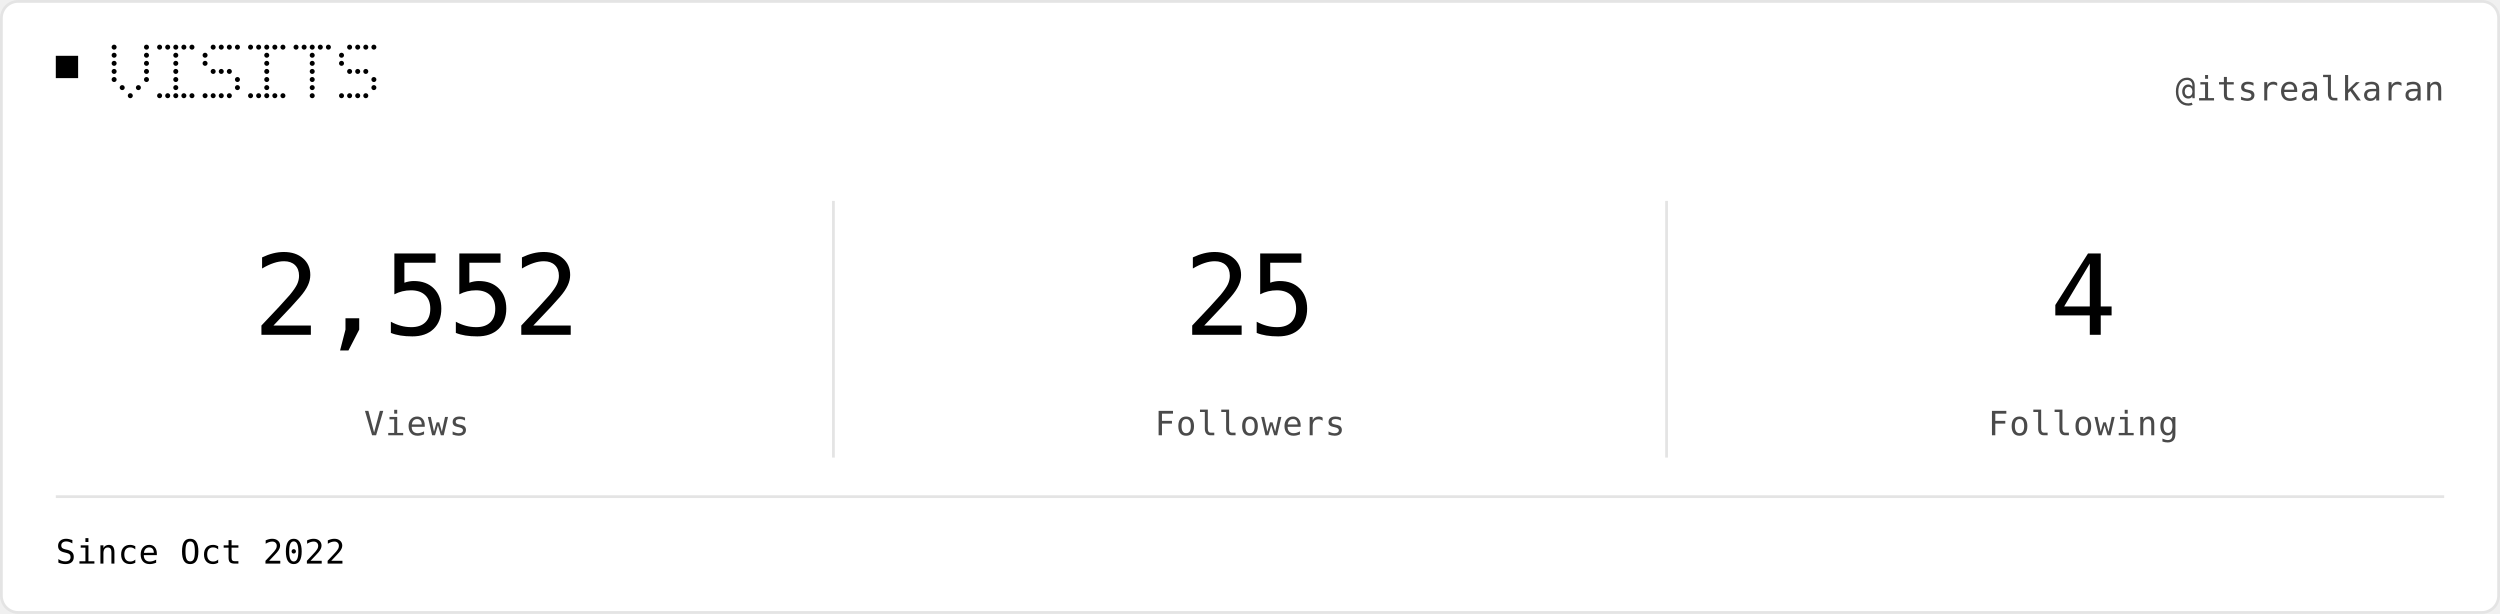
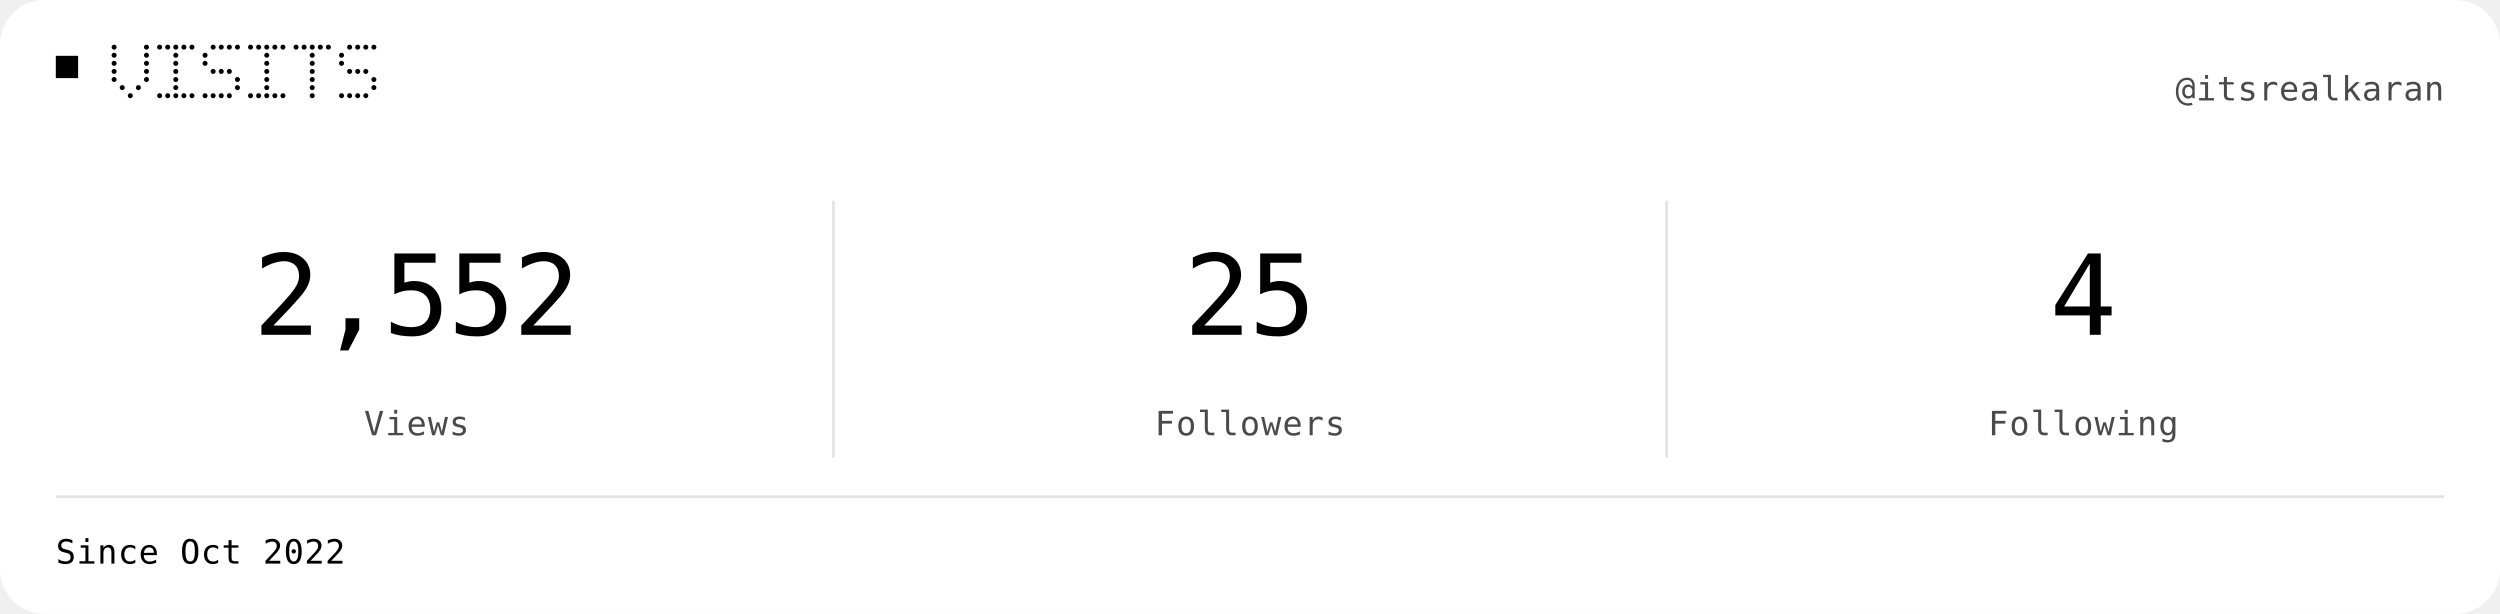
<svg xmlns="http://www.w3.org/2000/svg" width="896" height="220" viewBox="0 0 896 220" role="img">
-   <rect x="0.5" y="0.5" width="895" height="219" rx="6" fill="#FFFFFF" stroke="#E4E4E4" stroke-width="1" />
+   <rect width="896" height="220" rx="16" fill="#FFFFFF" />
  <rect x="20" y="20" width="8" height="8" fill="#000000" />
  <circle cx="40.9" cy="16.9" r="0.90" fill="#000000" />
  <circle cx="52.5" cy="16.9" r="0.90" fill="#000000" />
  <circle cx="40.9" cy="19.8" r="0.90" fill="#000000" />
  <circle cx="52.5" cy="19.8" r="0.90" fill="#000000" />
  <circle cx="40.9" cy="22.7" r="0.90" fill="#000000" />
  <circle cx="52.5" cy="22.7" r="0.90" fill="#000000" />
  <circle cx="40.9" cy="25.6" r="0.90" fill="#000000" />
  <circle cx="52.5" cy="25.6" r="0.90" fill="#000000" />
  <circle cx="40.9" cy="28.5" r="0.90" fill="#000000" />
  <circle cx="52.5" cy="28.5" r="0.90" fill="#000000" />
  <circle cx="43.8" cy="31.4" r="0.90" fill="#000000" />
  <circle cx="49.6" cy="31.4" r="0.90" fill="#000000" />
  <circle cx="46.7" cy="34.3" r="0.90" fill="#000000" />
  <circle cx="57.2" cy="16.9" r="0.90" fill="#000000" />
  <circle cx="60.1" cy="16.9" r="0.90" fill="#000000" />
  <circle cx="63.0" cy="16.9" r="0.90" fill="#000000" />
  <circle cx="65.9" cy="16.9" r="0.90" fill="#000000" />
  <circle cx="68.8" cy="16.9" r="0.90" fill="#000000" />
  <circle cx="63.0" cy="19.8" r="0.90" fill="#000000" />
  <circle cx="63.0" cy="22.7" r="0.90" fill="#000000" />
  <circle cx="63.0" cy="25.6" r="0.90" fill="#000000" />
  <circle cx="63.0" cy="28.5" r="0.90" fill="#000000" />
  <circle cx="63.0" cy="31.4" r="0.90" fill="#000000" />
  <circle cx="57.2" cy="34.3" r="0.90" fill="#000000" />
  <circle cx="60.1" cy="34.3" r="0.90" fill="#000000" />
  <circle cx="63.0" cy="34.3" r="0.90" fill="#000000" />
  <circle cx="65.9" cy="34.3" r="0.90" fill="#000000" />
  <circle cx="68.8" cy="34.3" r="0.90" fill="#000000" />
  <circle cx="76.4" cy="16.9" r="0.90" fill="#000000" />
  <circle cx="79.3" cy="16.9" r="0.90" fill="#000000" />
  <circle cx="82.2" cy="16.9" r="0.90" fill="#000000" />
  <circle cx="85.1" cy="16.9" r="0.90" fill="#000000" />
  <circle cx="73.5" cy="19.8" r="0.90" fill="#000000" />
  <circle cx="73.5" cy="22.7" r="0.90" fill="#000000" />
  <circle cx="76.4" cy="25.6" r="0.90" fill="#000000" />
  <circle cx="79.3" cy="25.6" r="0.90" fill="#000000" />
  <circle cx="82.2" cy="25.6" r="0.90" fill="#000000" />
  <circle cx="85.1" cy="28.5" r="0.90" fill="#000000" />
  <circle cx="85.1" cy="31.4" r="0.90" fill="#000000" />
  <circle cx="73.5" cy="34.3" r="0.90" fill="#000000" />
  <circle cx="76.4" cy="34.3" r="0.90" fill="#000000" />
  <circle cx="79.3" cy="34.3" r="0.90" fill="#000000" />
  <circle cx="82.2" cy="34.3" r="0.90" fill="#000000" />
  <circle cx="89.8" cy="16.9" r="0.90" fill="#000000" />
  <circle cx="92.7" cy="16.9" r="0.90" fill="#000000" />
  <circle cx="95.6" cy="16.9" r="0.90" fill="#000000" />
  <circle cx="98.5" cy="16.9" r="0.90" fill="#000000" />
  <circle cx="101.4" cy="16.9" r="0.90" fill="#000000" />
  <circle cx="95.6" cy="19.8" r="0.90" fill="#000000" />
  <circle cx="95.6" cy="22.7" r="0.90" fill="#000000" />
  <circle cx="95.6" cy="25.6" r="0.90" fill="#000000" />
  <circle cx="95.6" cy="28.5" r="0.90" fill="#000000" />
  <circle cx="95.6" cy="31.4" r="0.90" fill="#000000" />
  <circle cx="89.8" cy="34.3" r="0.90" fill="#000000" />
  <circle cx="92.7" cy="34.3" r="0.90" fill="#000000" />
  <circle cx="95.6" cy="34.3" r="0.90" fill="#000000" />
  <circle cx="98.5" cy="34.3" r="0.90" fill="#000000" />
  <circle cx="101.4" cy="34.3" r="0.90" fill="#000000" />
  <circle cx="106.1" cy="16.9" r="0.90" fill="#000000" />
  <circle cx="109.0" cy="16.9" r="0.90" fill="#000000" />
  <circle cx="111.9" cy="16.9" r="0.90" fill="#000000" />
  <circle cx="114.8" cy="16.9" r="0.90" fill="#000000" />
  <circle cx="117.7" cy="16.9" r="0.90" fill="#000000" />
  <circle cx="111.9" cy="19.8" r="0.90" fill="#000000" />
  <circle cx="111.9" cy="22.7" r="0.90" fill="#000000" />
  <circle cx="111.9" cy="25.6" r="0.90" fill="#000000" />
  <circle cx="111.9" cy="28.5" r="0.90" fill="#000000" />
  <circle cx="111.9" cy="31.4" r="0.90" fill="#000000" />
  <circle cx="111.9" cy="34.3" r="0.90" fill="#000000" />
  <circle cx="125.3" cy="16.9" r="0.90" fill="#000000" />
  <circle cx="128.2" cy="16.9" r="0.90" fill="#000000" />
  <circle cx="131.1" cy="16.9" r="0.90" fill="#000000" />
  <circle cx="134.0" cy="16.9" r="0.90" fill="#000000" />
  <circle cx="122.4" cy="19.8" r="0.90" fill="#000000" />
  <circle cx="122.4" cy="22.7" r="0.90" fill="#000000" />
  <circle cx="125.3" cy="25.6" r="0.90" fill="#000000" />
  <circle cx="128.2" cy="25.6" r="0.90" fill="#000000" />
  <circle cx="131.1" cy="25.6" r="0.90" fill="#000000" />
  <circle cx="134.0" cy="28.5" r="0.90" fill="#000000" />
  <circle cx="134.0" cy="31.4" r="0.90" fill="#000000" />
  <circle cx="122.4" cy="34.3" r="0.90" fill="#000000" />
  <circle cx="125.3" cy="34.3" r="0.90" fill="#000000" />
  <circle cx="128.2" cy="34.3" r="0.90" fill="#000000" />
  <circle cx="131.1" cy="34.3" r="0.90" fill="#000000" />
  <text x="876" y="36" fill="#4A4A4A" text-anchor="end" font-family="ui-monospace, Geist Mono, monospace" font-size="12" letter-spacing="0.2" dominant-baseline="auto">@itsrealkaran</text>
  <text x="149.333" y="120" fill="#000000" text-anchor="middle" font-family="ui-monospace, Geist Mono, monospace" font-size="40" letter-spacing="-0.8" dominant-baseline="auto">2,552</text>
  <text x="149.333" y="156" fill="#4A4A4A" text-anchor="middle" font-family="ui-monospace, Geist Mono, monospace" font-size="12" letter-spacing="0.4" dominant-baseline="auto">Views</text>
  <line x1="298.7" y1="72" x2="298.7" y2="164" stroke="#E4E4E4" />
  <text x="448.0" y="120" fill="#000000" text-anchor="middle" font-family="ui-monospace, Geist Mono, monospace" font-size="40" letter-spacing="-0.8" dominant-baseline="auto">25</text>
  <text x="448.0" y="156" fill="#4A4A4A" text-anchor="middle" font-family="ui-monospace, Geist Mono, monospace" font-size="12" letter-spacing="0.4" dominant-baseline="auto">Followers</text>
  <line x1="597.3" y1="72" x2="597.3" y2="164" stroke="#E4E4E4" />
  <text x="746.667" y="120" fill="#000000" text-anchor="middle" font-family="ui-monospace, Geist Mono, monospace" font-size="40" letter-spacing="-0.8" dominant-baseline="auto">4</text>
  <text x="746.667" y="156" fill="#4A4A4A" text-anchor="middle" font-family="ui-monospace, Geist Mono, monospace" font-size="12" letter-spacing="0.4" dominant-baseline="auto">Following</text>
  <line x1="20" y1="178" x2="876" y2="178" stroke="#E4E4E4" />
  <text x="20" y="202" fill="#000000" text-anchor="start" font-family="ui-monospace, Geist Mono, monospace" font-size="12" letter-spacing="0.2" dominant-baseline="auto">Since Oct 2022</text>
</svg>
